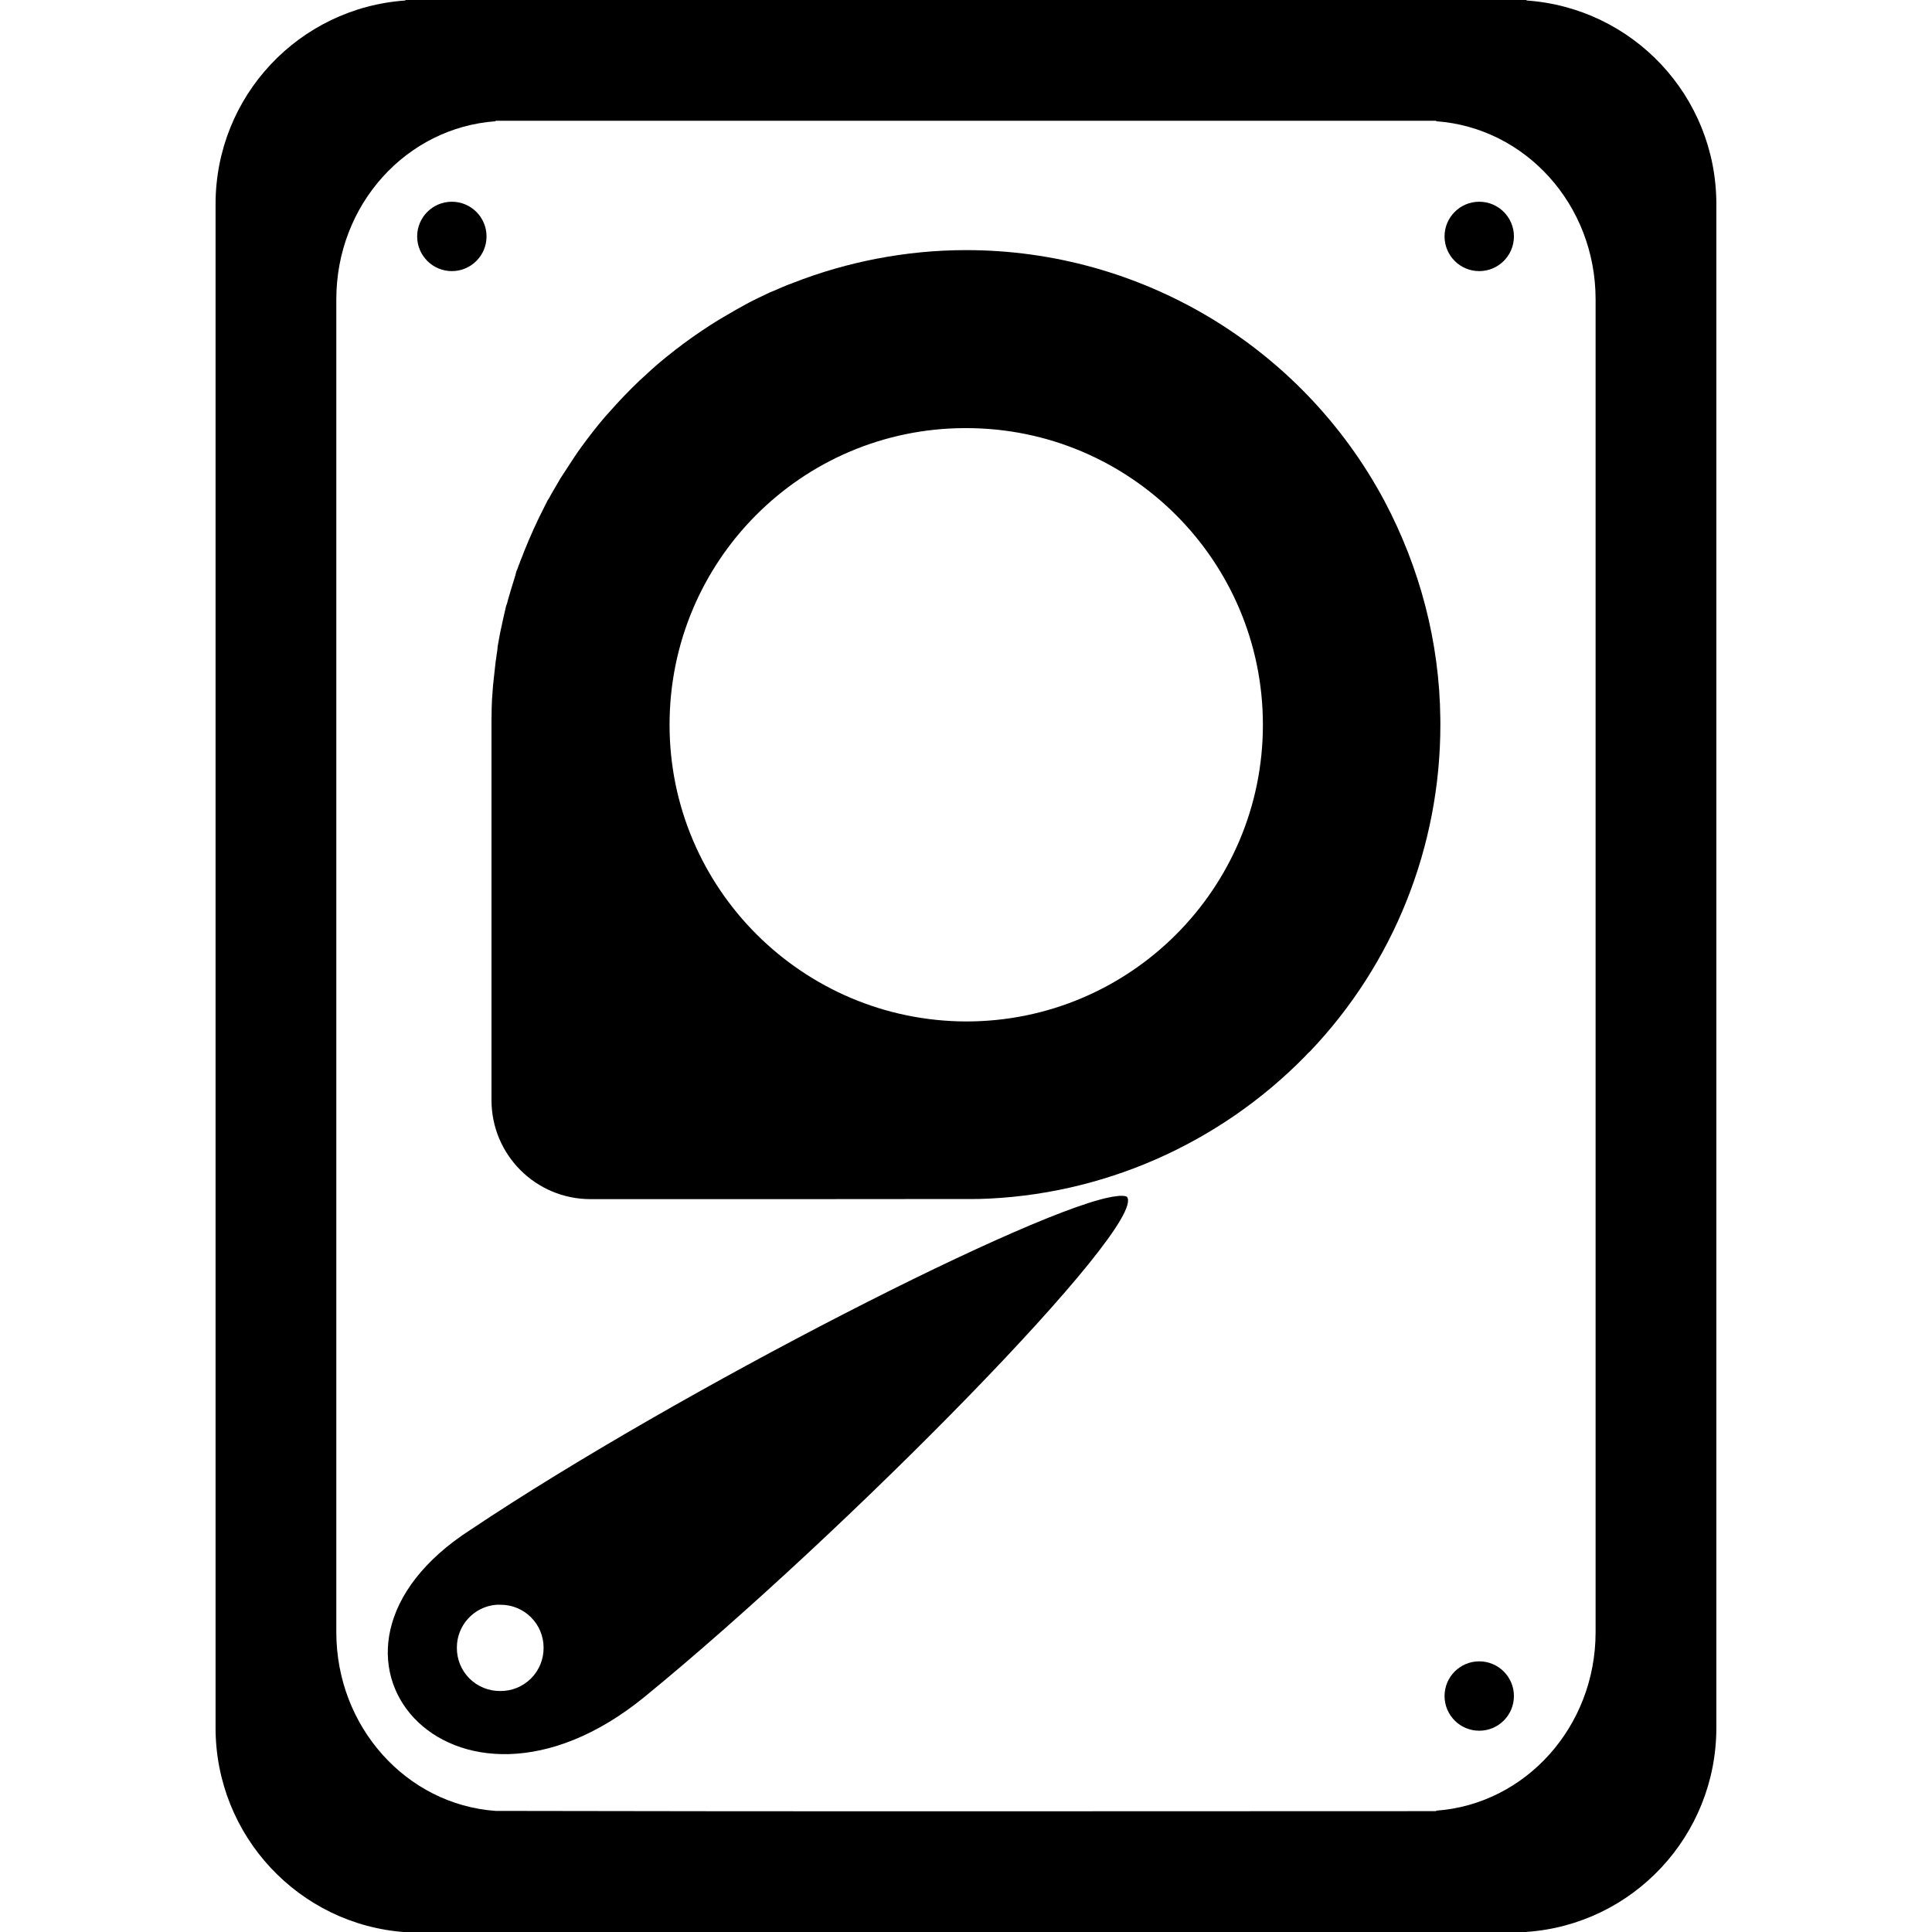
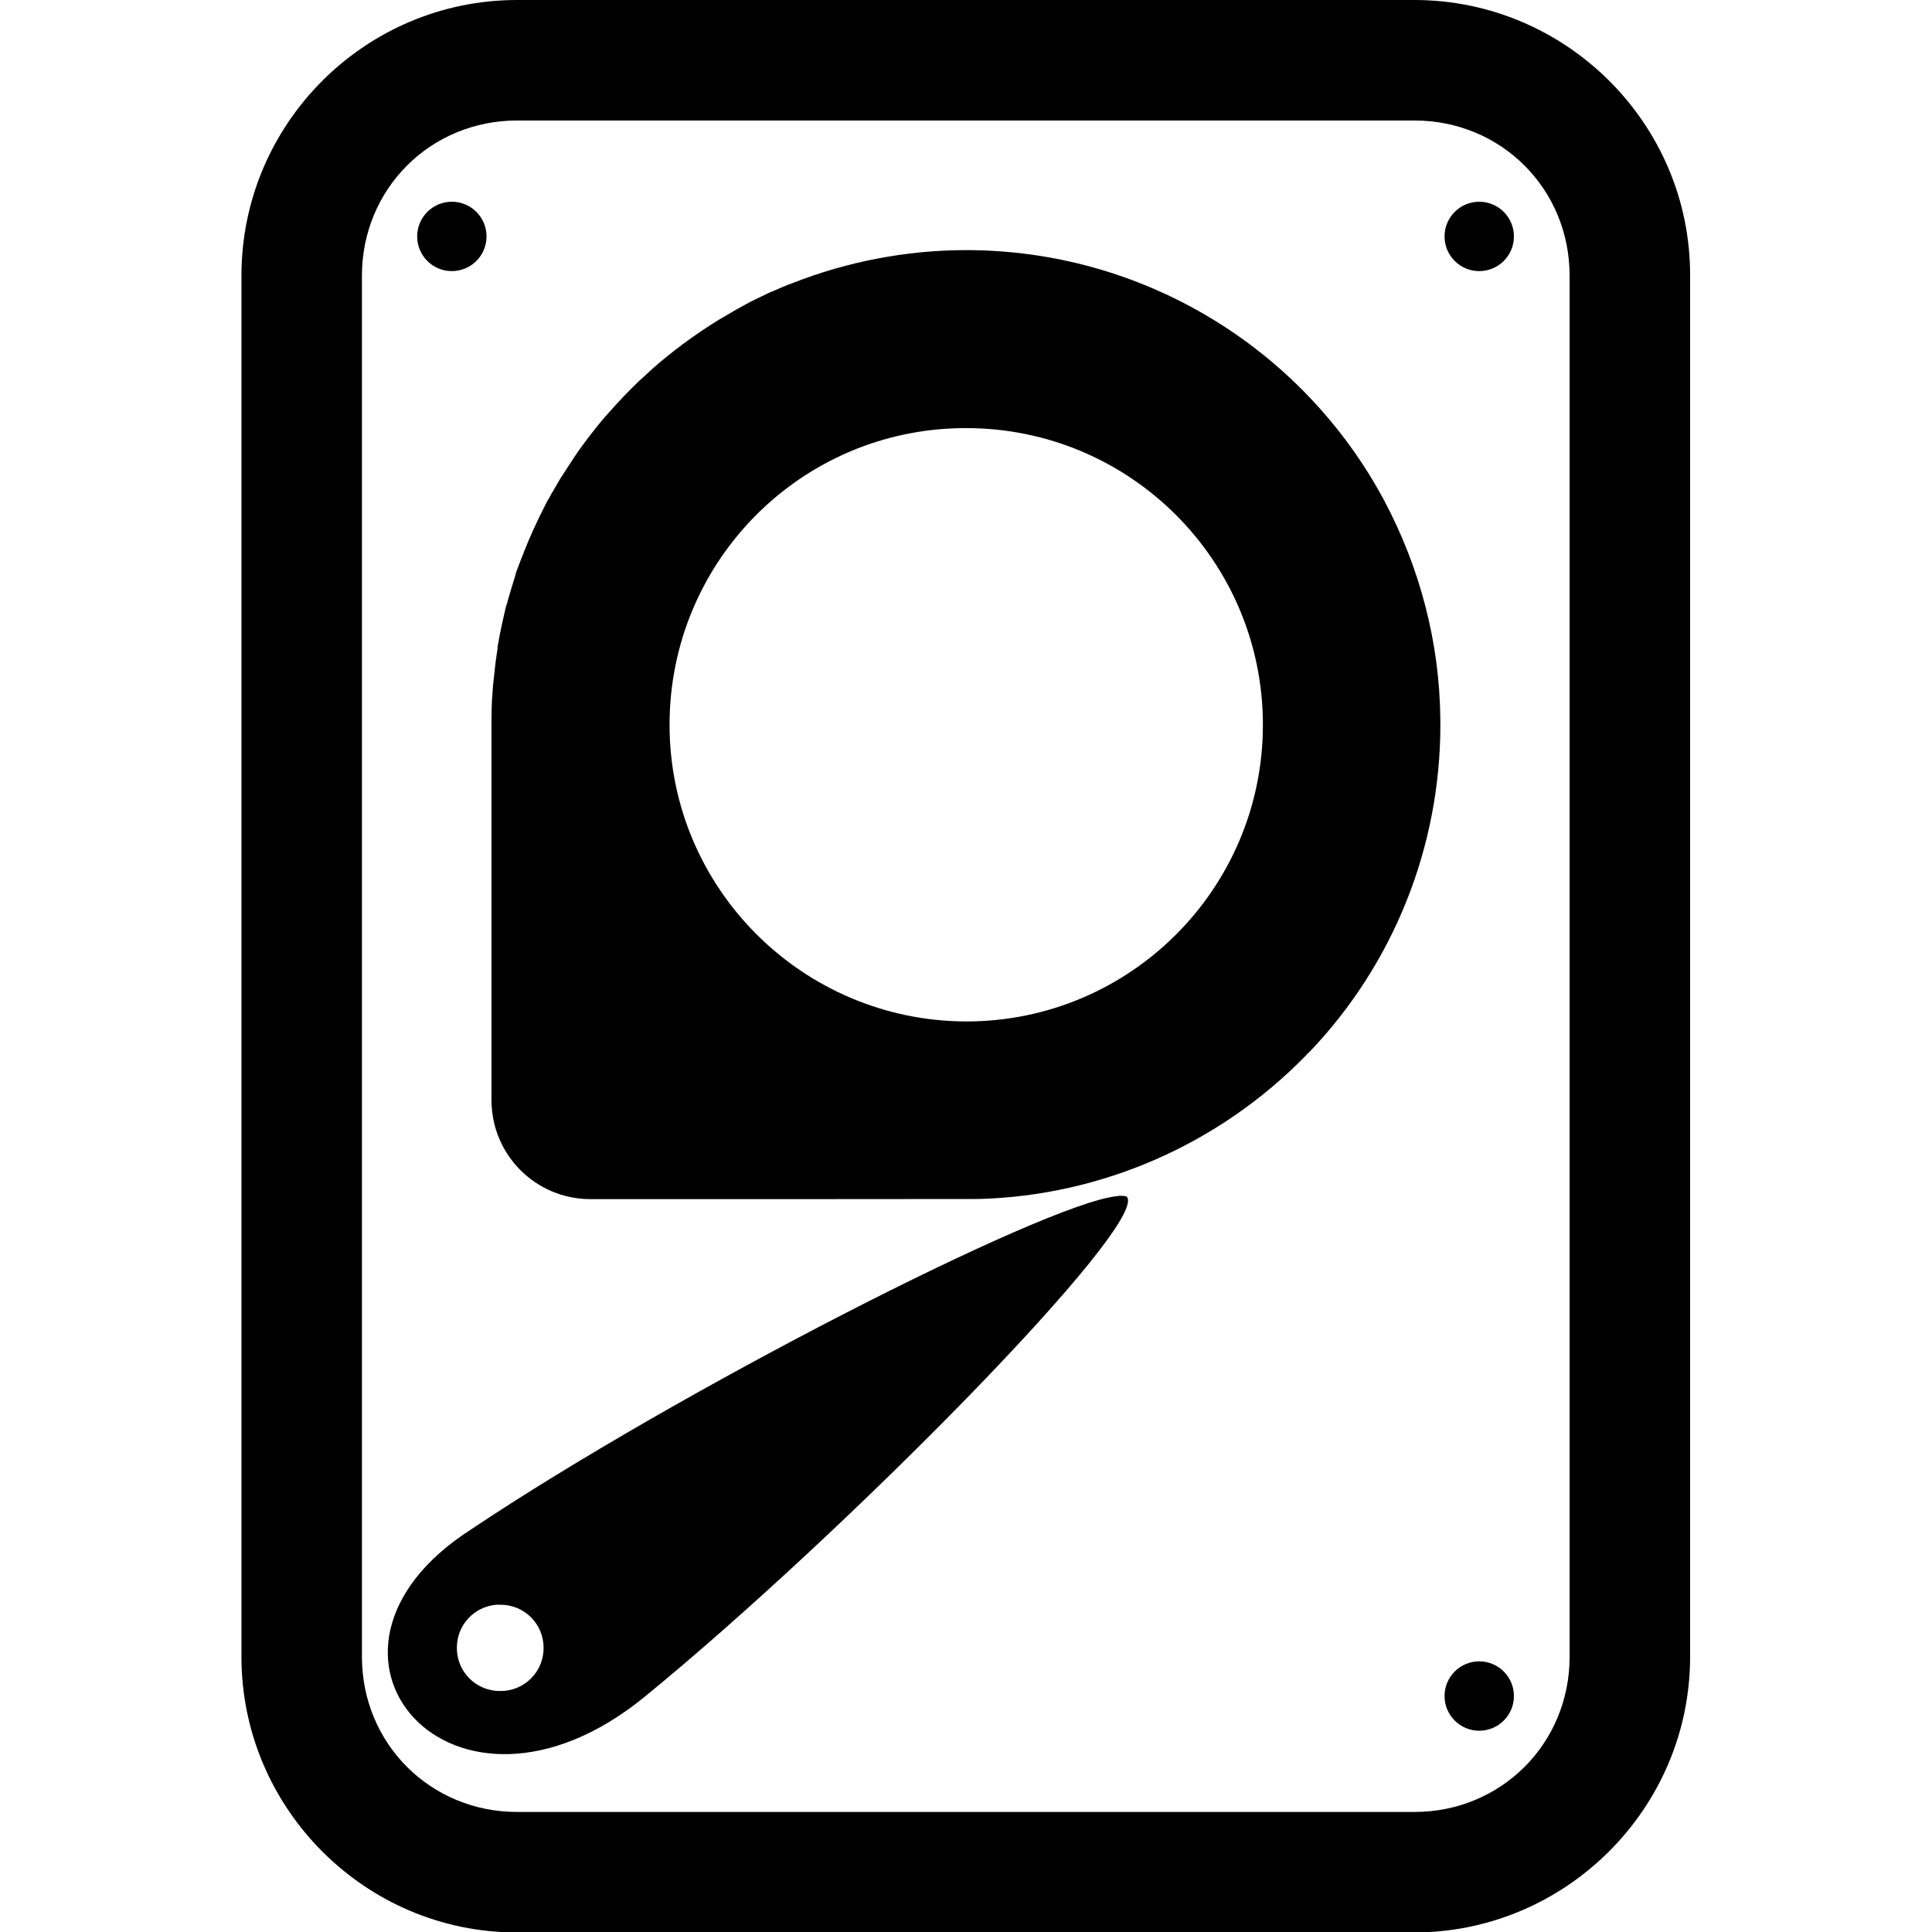
<svg xmlns="http://www.w3.org/2000/svg" width="16" height="16" viewBox="0 0 4.233 4.233" version="1.1" id="svg8">
  <defs id="defs2" />
  <g id="layer3">
-     <path id="rect1509" style="display:inline;fill:#000000;fill-opacity:1;stroke-width:0.267;paint-order:stroke fill markers" d="M 3.357 0 L 3.357 0.004 C 2.477 0.065 1.785 0.795 1.785 1.691 L 1.785 14.307 C 1.785 15.203 2.477 15.939 3.357 16 C 6.389 16.007 9.861 16.002 12.641 16.002 L 12.641 15.998 C 13.521 15.937 14.213 15.203 14.213 14.307 L 14.213 1.691 C 14.213 0.795 13.521 0.065 12.641 0.004 L 12.641 0 L 12.521 0 L 3.477 0 L 3.357 0 z M 4.104 1 L 4.203 1 L 11.793 1 L 11.893 1 L 11.893 1.004 C 12.631 1.057 13.213 1.694 13.213 2.479 L 13.213 13.516 C 13.213 14.3 12.631 14.941 11.893 14.994 L 11.893 14.998 C 9.56 14.998 6.647 15.002 4.104 14.996 C 3.365 14.943 2.785 14.3 2.785 13.516 L 2.785 2.479 C 2.785 1.694 3.365 1.057 4.104 1.004 L 4.104 1 z " transform="scale(0.2645833)" />
    <path id="path31" style="display:inline;fill:#000000;stroke-width:0.004" d="m 2.115,0.548 c -0.129,2.4369e-4 -0.258,0.025 -0.378,0.072 -0.004,0.002 -0.009,0.003 -0.013,0.005 -0.013,0.005 -0.025,0.011 -0.038,0.016 -0.008,0.004 -0.017,0.008 -0.025,0.012 -0.017,0.008 -0.033,0.017 -0.049,0.026 -0.012,0.007 -0.024,0.014 -0.036,0.021 -0.028,0.017 -0.054,0.035 -0.08,0.054 -0.007,0.006 -0.015,0.011 -0.022,0.017 -0.022,0.017 -0.043,0.035 -0.063,0.054 -0.003,0.003 -0.007,0.006 -0.01,0.009 -0.023,0.022 -0.046,0.046 -0.067,0.07 -0.003,0.003 -0.006,0.007 -0.009,0.01 -0.018,0.021 -0.035,0.043 -0.051,0.065 -0.005,0.007 -0.011,0.015 -0.016,0.023 -0.01,0.015 -0.02,0.031 -0.03,0.046 -0.002,0.004 -0.005,0.008 -0.007,0.012 -0.002,0.004 -0.005,0.008 -0.007,0.012 -0.002,0.004 -0.005,0.008 -0.007,0.012 -0.002,0.004 -0.004,0.008 -0.007,0.012 -0.002,0.004 -0.004,0.008 -0.006,0.012 -0.017,0.033 -0.032,0.066 -0.046,0.101 -0.003,0.009 -0.007,0.017 -0.01,0.026 -0.002,0.004 -0.003,0.009 -0.005,0.013 v 5.2e-5 c -0.002,0.004 -0.003,0.009 -0.004,0.013 v 5.2e-5 c -0.001,0.004 -0.003,0.009 -0.004,0.013 -0.004,0.013 -0.008,0.026 -0.012,0.04 -0.001,0.004 -0.002,0.009 -0.004,0.013 v 5.19e-5 c -0.001,0.004 -0.002,0.009 -0.003,0.013 v 5.19e-5 c -0.001,0.004 -0.002,0.009 -0.003,0.013 -0.004,0.018 -0.008,0.036 -0.011,0.054 -7.967e-4,0.005 -0.002,0.009 -0.002,0.014 v 5.19e-5 c -7.3e-4,0.005 -0.001,0.009 -0.002,0.014 -6.637e-4,0.005 -0.001,0.009 -0.002,0.014 -0.001,0.009 -0.002,0.018 -0.003,0.027 -9.885e-4,0.009 -0.002,0.018 -0.003,0.028 -7.22e-4,0.009 -0.001,0.018 -0.002,0.028 v 5.2e-5 c -6.572e-4,0.012 -0.001,0.025 -0.001,0.037 v 0.001 c -1.5e-5,0.001 -1.57e-4,0.002 -1.57e-4,0.003 v 0.014 0.823 c 0,0.12 0.097,0.217 0.217,0.217 0.279,9.53e-5 0.568,1.62e-5 0.85,-3.178e-4 0.27,-0.007 0.527,-0.12 0.716,-0.313 0.003,-0.003 0.006,-0.007 0.01,-0.01 0.184,-0.193 0.286,-0.449 0.286,-0.716 -7.4e-6,-0.005 -4.54e-5,-0.009 -1.14e-4,-0.014 C 3.154,1.407 3.111,1.244 3.033,1.097 v -5.2e-5 C 2.852,0.759 2.5,0.548 2.117,0.548 h -0.002 z m -0.002,0.39 c 0.001,-4.97e-6 0.003,-4.97e-6 0.004,0 0.359,1.5e-7 0.65,0.291 0.65,0.65 0,0.359 -0.291,0.65 -0.65,0.65 C 1.758,2.237 1.467,1.946 1.467,1.588 1.467,1.23 1.755,0.94 2.112,0.938 Z" />
    <path id="path1106" style="display:inline;fill:#000000;fill-opacity:1;stroke-width:0.002" d="m 2.453,2.62 c -0.002,1.003e-4 -0.005,7.16e-4 -0.008,0.001 C 2.284,2.64 1.488,3.046 1.032,3.351 0.613,3.62 0.991,4.061 1.412,3.718 1.849,3.361 2.518,2.682 2.469,2.622 c -0.004,-0.002 -0.009,-0.002 -0.016,-0.002 z m -1.364,0.896 a 0.094,0.094 0 0 1 0.007,0 0.094,0.094 0 0 1 0.095,0.094 0.094,0.094 0 0 1 -0.095,0.095 0.094,0.094 0 0 1 -0.095,-0.095 0.094,0.094 0 0 1 0.087,-0.094 z" />
    <circle style="display:inline;fill:#000000;fill-opacity:1;stroke-width:0.002" id="path18" cx="0.99" cy="0.518" r="0.076" />
    <circle r="0.076" cy="0.518" cx="3.241" id="path18-3" style="display:inline;fill:#000000;fill-opacity:1;stroke-width:0.002" />
    <circle r="0.076" cy="3.716" cx="3.241" id="circle856" style="display:inline;fill:#000000;fill-opacity:1;stroke-width:0.002" />
+     <path style="stroke-width:1;stroke-linecap:round;stroke-linejoin:round" d="M 1.133,0 C 0.8,0 0.529,0.271 0.529,0.604 v 3.026 c 0,0.332 0.271,0.604 0.603,0.604 h 1.966 c 0.332,0 0.605,-0.271 0.605,-0.604 V 0.604 C 3.704,0.271 3.431,0 3.099,0 Z m 0,0.264 h 1.966 c 0.19,0 0.34,0.15 0.34,0.34 v 3.026 c 0,0.19 -0.15,0.34 -0.34,0.34 H 1.133 c -0.19,0 -0.34,-0.15 -0.34,-0.34 V 0.604 c 0,-0.19 0.15,-0.34 0.34,-0.34 z" id="rect11" />
  </g>
</svg>
